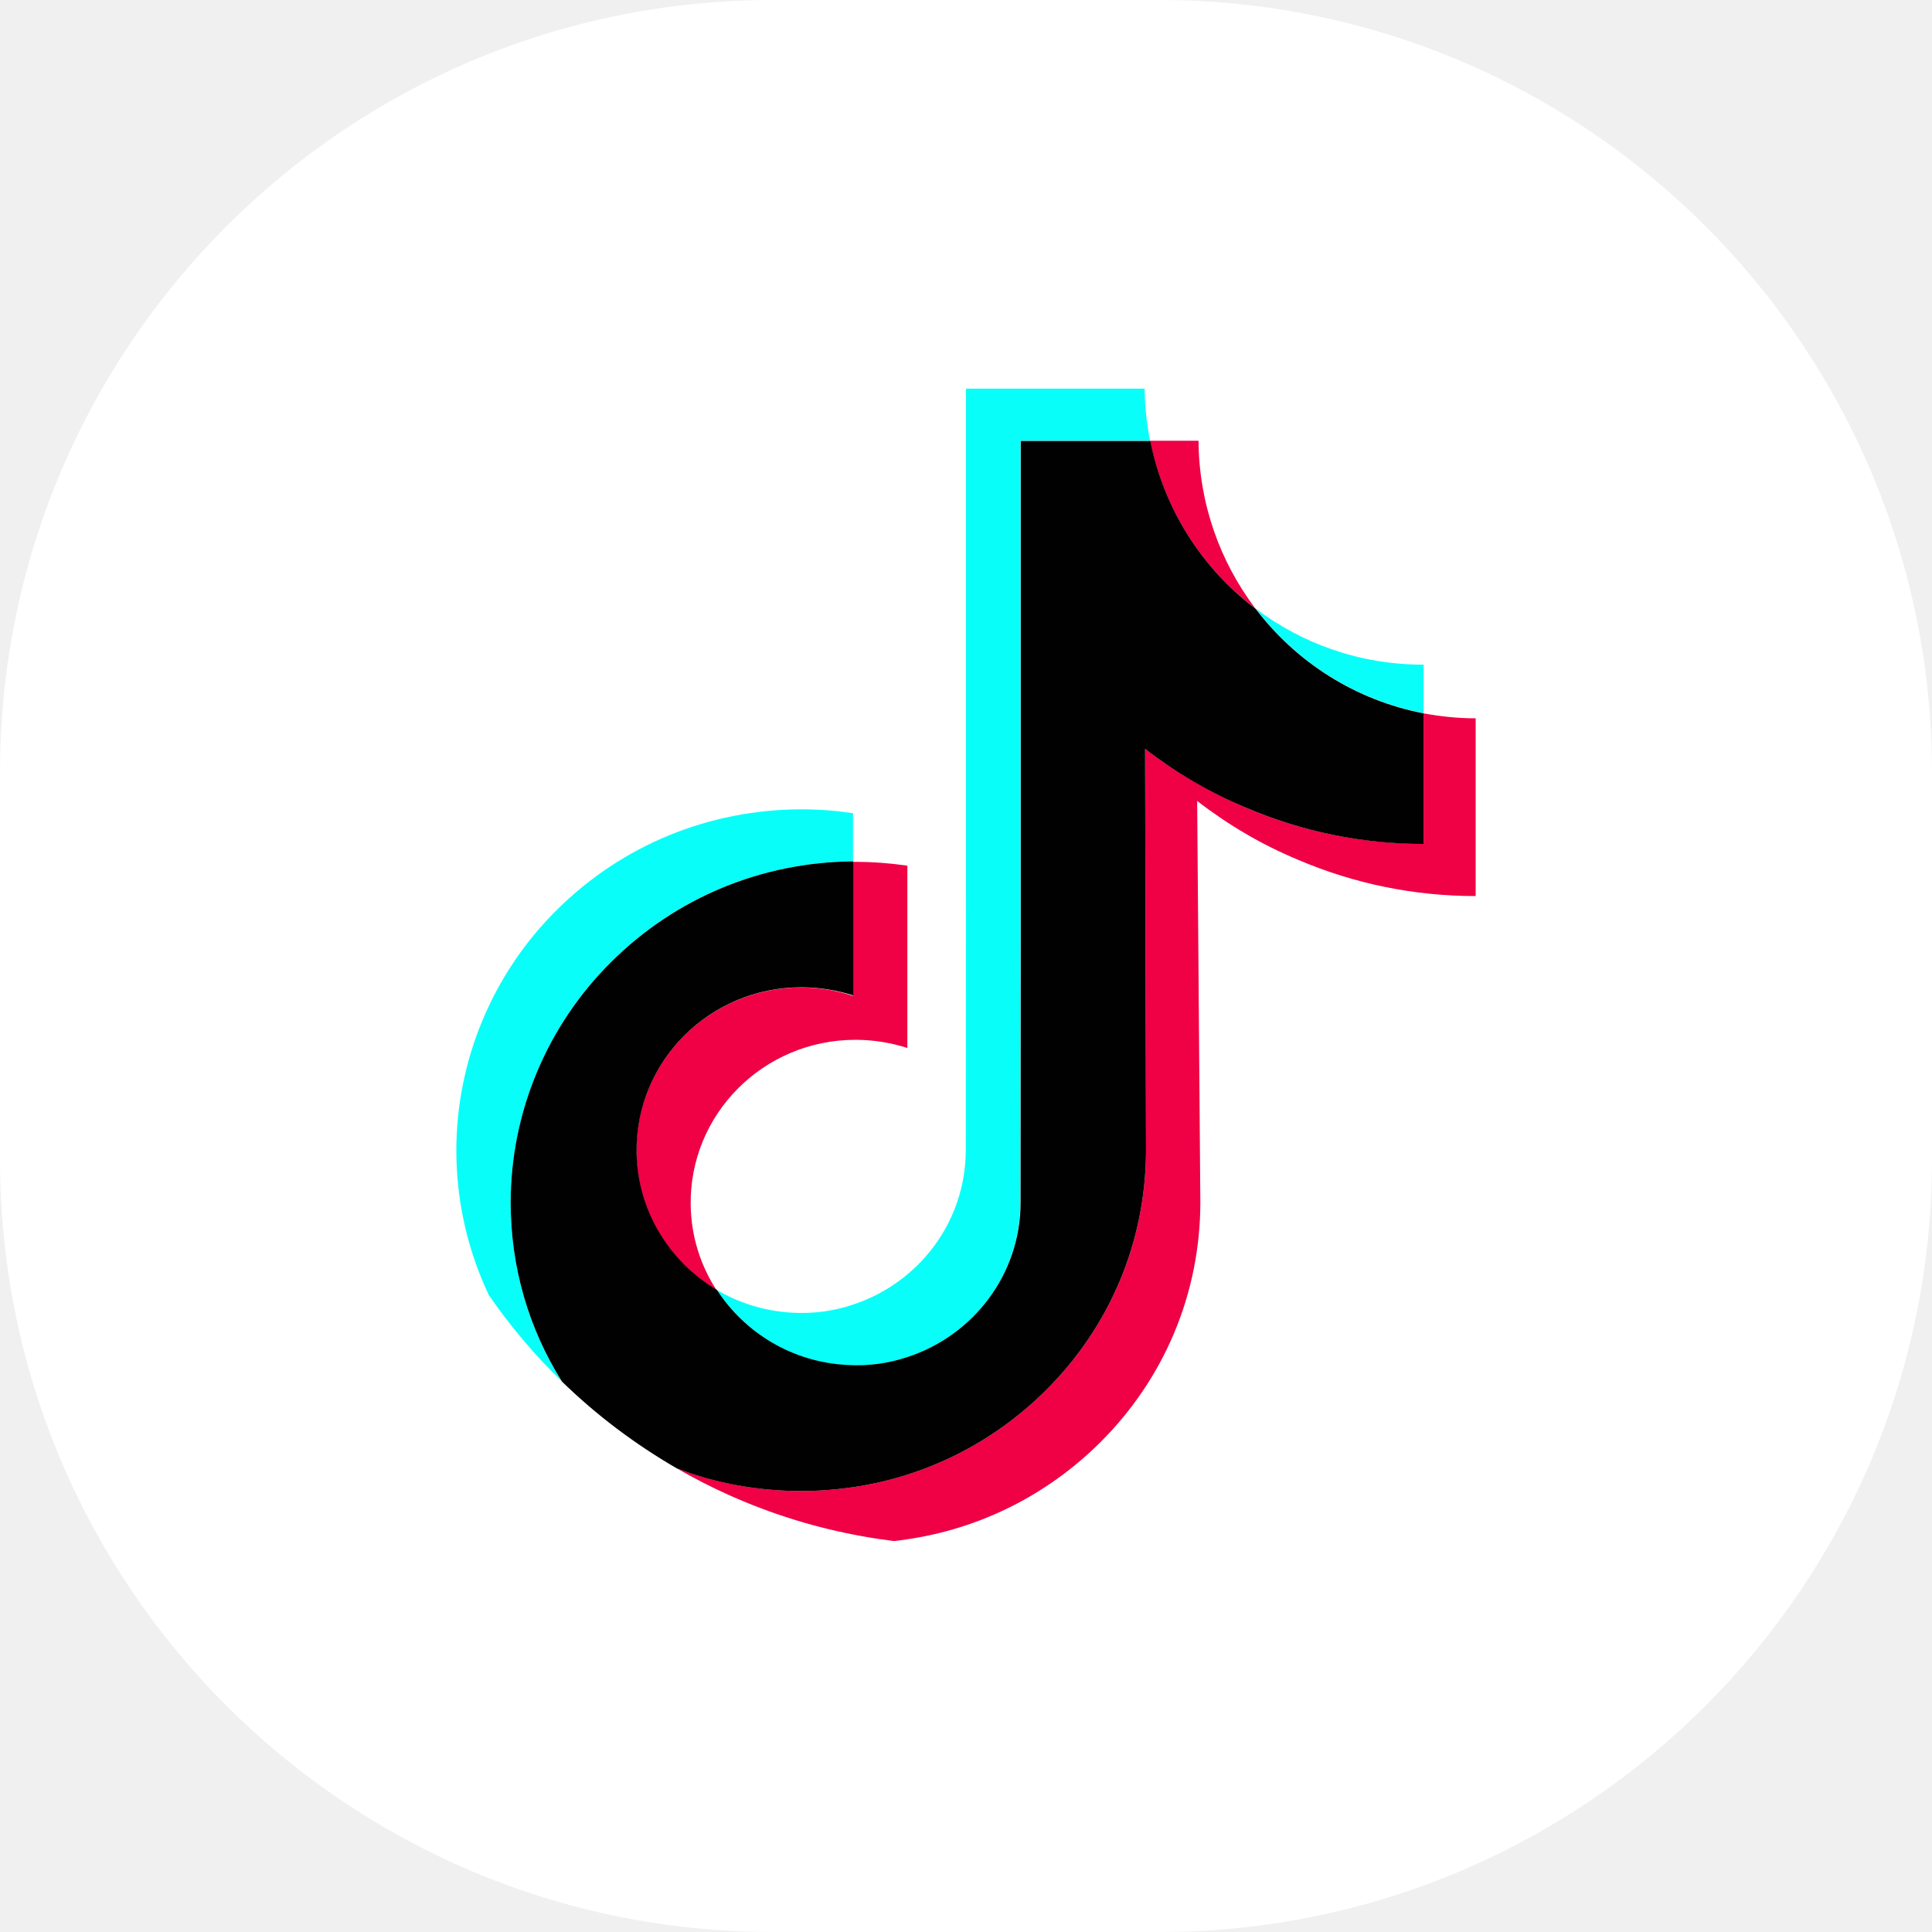
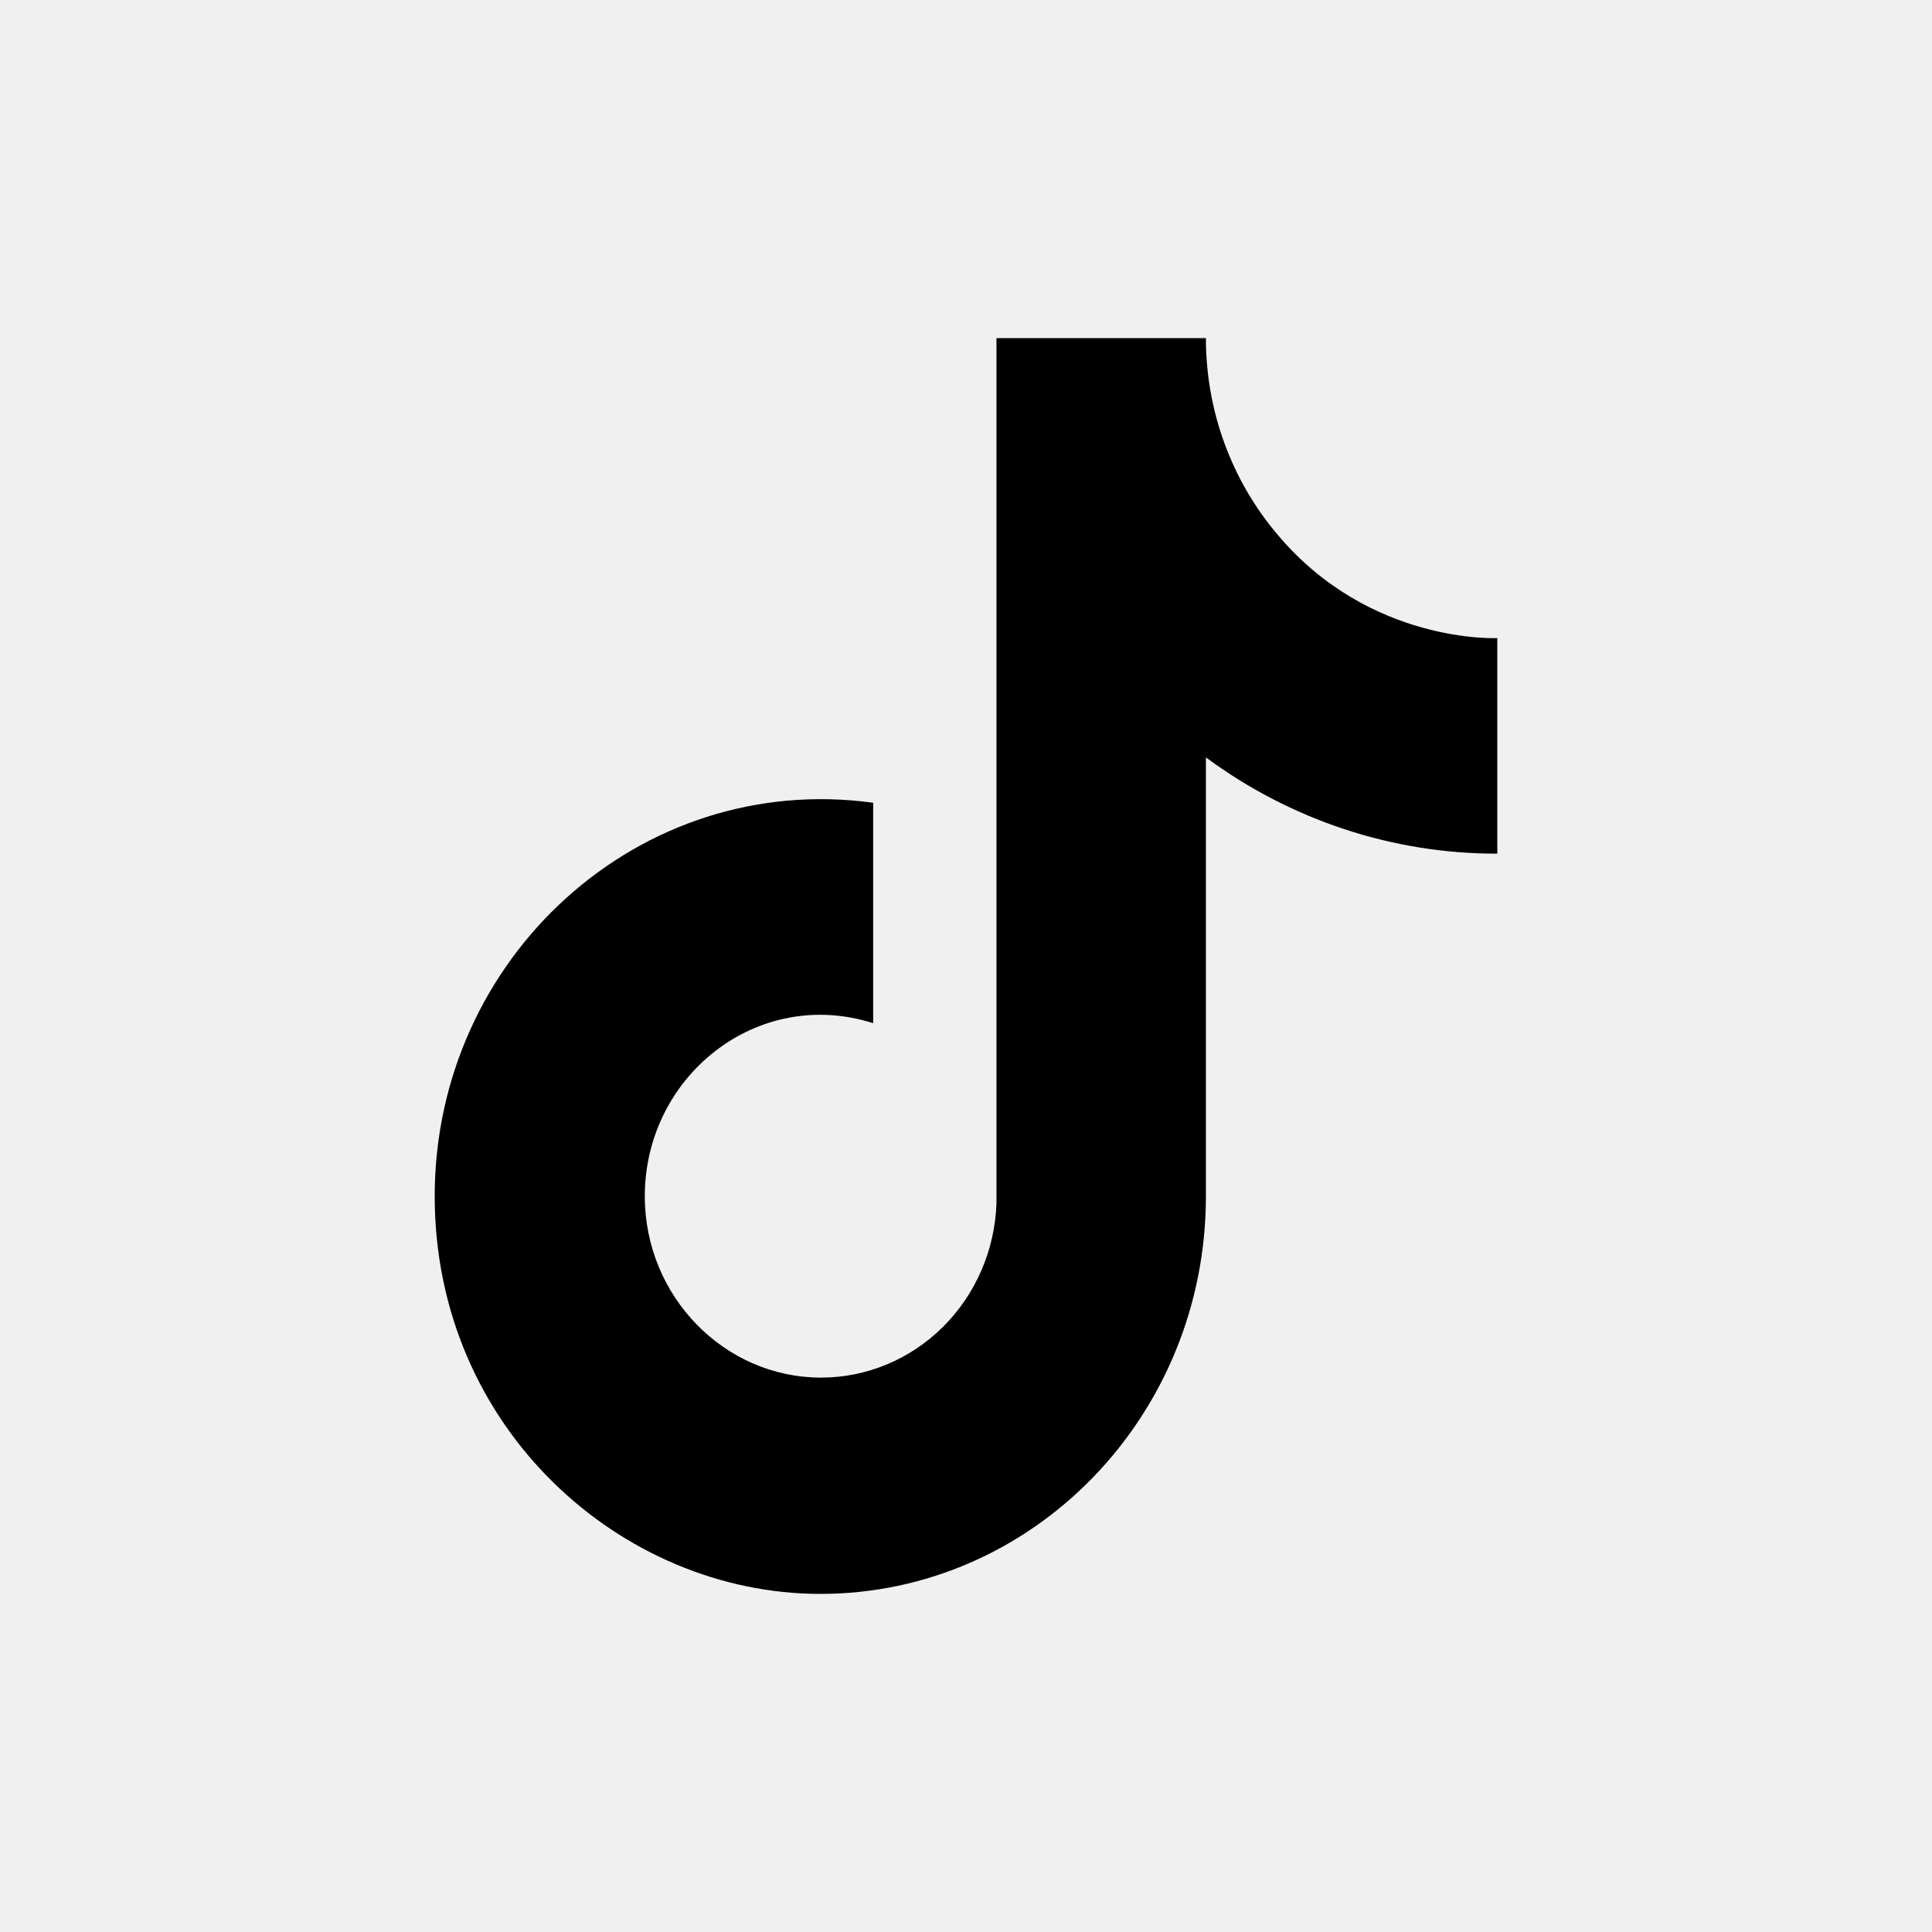
- <svg xmlns="http://www.w3.org/2000/svg" width="40" height="40" viewBox="0 0 40 40" fill="none">
-   <rect width="40" height="40" rx="16" fill="white" />
-   <g clip-path="url(#clip0_1_18)">
-     <path d="M16.587 20.445C14.684 20.445 13.147 21.983 13.175 23.872C13.194 25.081 13.859 26.131 14.839 26.717C14.506 26.206 14.309 25.602 14.3 24.95C14.272 23.066 15.809 21.528 17.712 21.528C18.087 21.528 18.448 21.589 18.786 21.697V17.923C18.434 17.872 18.073 17.844 17.712 17.844C17.694 17.844 17.68 17.844 17.661 17.844V20.619C17.323 20.506 16.962 20.445 16.587 20.445Z" fill="#F00044" />
-     <path d="M24.814 9.125H24.786H23.811C24.092 10.536 24.884 11.764 25.991 12.598C25.264 11.637 24.823 10.438 24.814 9.125Z" fill="#F00044" />
-     <path d="M30.552 18.552V14.872C30.181 14.872 29.825 14.834 29.473 14.769V17.469C28.198 17.469 26.961 17.22 25.798 16.723C25.048 16.405 24.35 15.997 23.708 15.505L23.727 23.844C23.717 25.719 22.977 27.477 21.636 28.803C20.544 29.881 19.161 30.57 17.661 30.791C17.309 30.842 16.948 30.87 16.587 30.87C15.692 30.87 14.825 30.706 14.014 30.402C14.356 30.598 14.708 30.781 15.073 30.945C15.959 31.344 16.902 31.639 17.886 31.812C18.092 31.85 18.298 31.878 18.509 31.906C18.603 31.897 18.692 31.883 18.786 31.869C20.286 31.648 21.669 30.959 22.761 29.881C24.102 28.555 24.842 26.797 24.852 24.922L24.786 16.583C25.423 17.075 26.122 17.488 26.877 17.802C28.039 18.298 29.281 18.552 30.552 18.552Z" fill="#F00044" />
-     <path d="M11.53 18.837C10.203 20.15 9.448 21.95 9.448 23.82C9.448 24.87 9.683 25.887 10.119 26.811C10.564 27.458 11.075 28.062 11.637 28.606C10.944 27.505 10.573 26.23 10.573 24.898C10.573 23.028 11.328 21.228 12.655 19.911C13.991 18.584 15.767 17.848 17.661 17.834V16.836C17.309 16.784 16.948 16.756 16.587 16.756C14.675 16.761 12.88 17.497 11.53 18.837Z" fill="#08FFF9" />
-     <path d="M29.473 14.764V13.761H29.464C28.161 13.761 26.961 13.33 25.995 12.598C26.834 13.705 28.062 14.492 29.473 14.764Z" fill="#08FFF9" />
-     <path d="M17.52 28.264C17.966 28.288 18.392 28.227 18.786 28.1C20.145 27.655 21.125 26.389 21.125 24.898L21.13 19.32V9.125H23.811C23.741 8.773 23.703 8.417 23.698 8.047H20V18.233L19.995 23.811C19.995 25.302 19.016 26.567 17.656 27.012C17.262 27.144 16.836 27.205 16.391 27.177C15.823 27.144 15.294 26.975 14.834 26.703C15.416 27.598 16.4 28.203 17.52 28.264Z" fill="#08FFF9" />
-     <path d="M29.473 17.473V14.769C28.062 14.497 26.834 13.709 25.995 12.603C24.889 11.769 24.097 10.541 23.816 9.13H21.134V19.316L21.13 24.894C21.13 26.384 20.15 27.65 18.791 28.095C18.397 28.227 17.97 28.288 17.525 28.259C16.4 28.198 15.42 27.594 14.844 26.708C13.864 26.127 13.198 25.072 13.18 23.863C13.152 21.978 14.689 20.441 16.592 20.441C16.967 20.441 17.328 20.502 17.666 20.609V17.834C15.772 17.848 13.995 18.584 12.659 19.911C11.328 21.228 10.573 23.028 10.573 24.898C10.573 26.23 10.944 27.505 11.637 28.606C12.35 29.3 13.147 29.9 14.014 30.402C14.825 30.711 15.692 30.87 16.587 30.87C16.948 30.87 17.309 30.842 17.661 30.791C19.161 30.57 20.544 29.881 21.636 28.803C22.977 27.477 23.717 25.719 23.727 23.844L23.708 15.505C24.345 15.997 25.044 16.409 25.798 16.723C26.961 17.22 28.203 17.473 29.473 17.473Z" fill="#010101" />
-   </g>
-   <defs>
-     <clipPath id="clip0_1_18">
-       <rect width="24" height="24" fill="white" transform="translate(8 8)" />
-     </clipPath>
-   </defs>
+ <svg xmlns="http://www.w3.org/2000/svg" width="40" height="40" viewBox="0 0 40 40">
+   <path d="M26.454 11.073C25.495 9.946 24.966 8.499 24.967 7H20.631V24.911C20.598 25.88 20.201 26.799 19.523 27.472C18.845 28.146 17.939 28.522 16.997 28.522C15.005 28.522 13.35 26.847 13.35 24.767C13.35 22.282 15.679 20.419 18.078 21.184V16.62C13.237 15.956 9 19.827 9 24.767C9 29.577 12.872 33 16.983 33C21.389 33 24.967 29.317 24.967 24.767V15.681C26.725 16.981 28.836 17.678 31 17.674V13.211C31 13.211 28.362 13.341 26.454 11.073Z" />
</svg>
